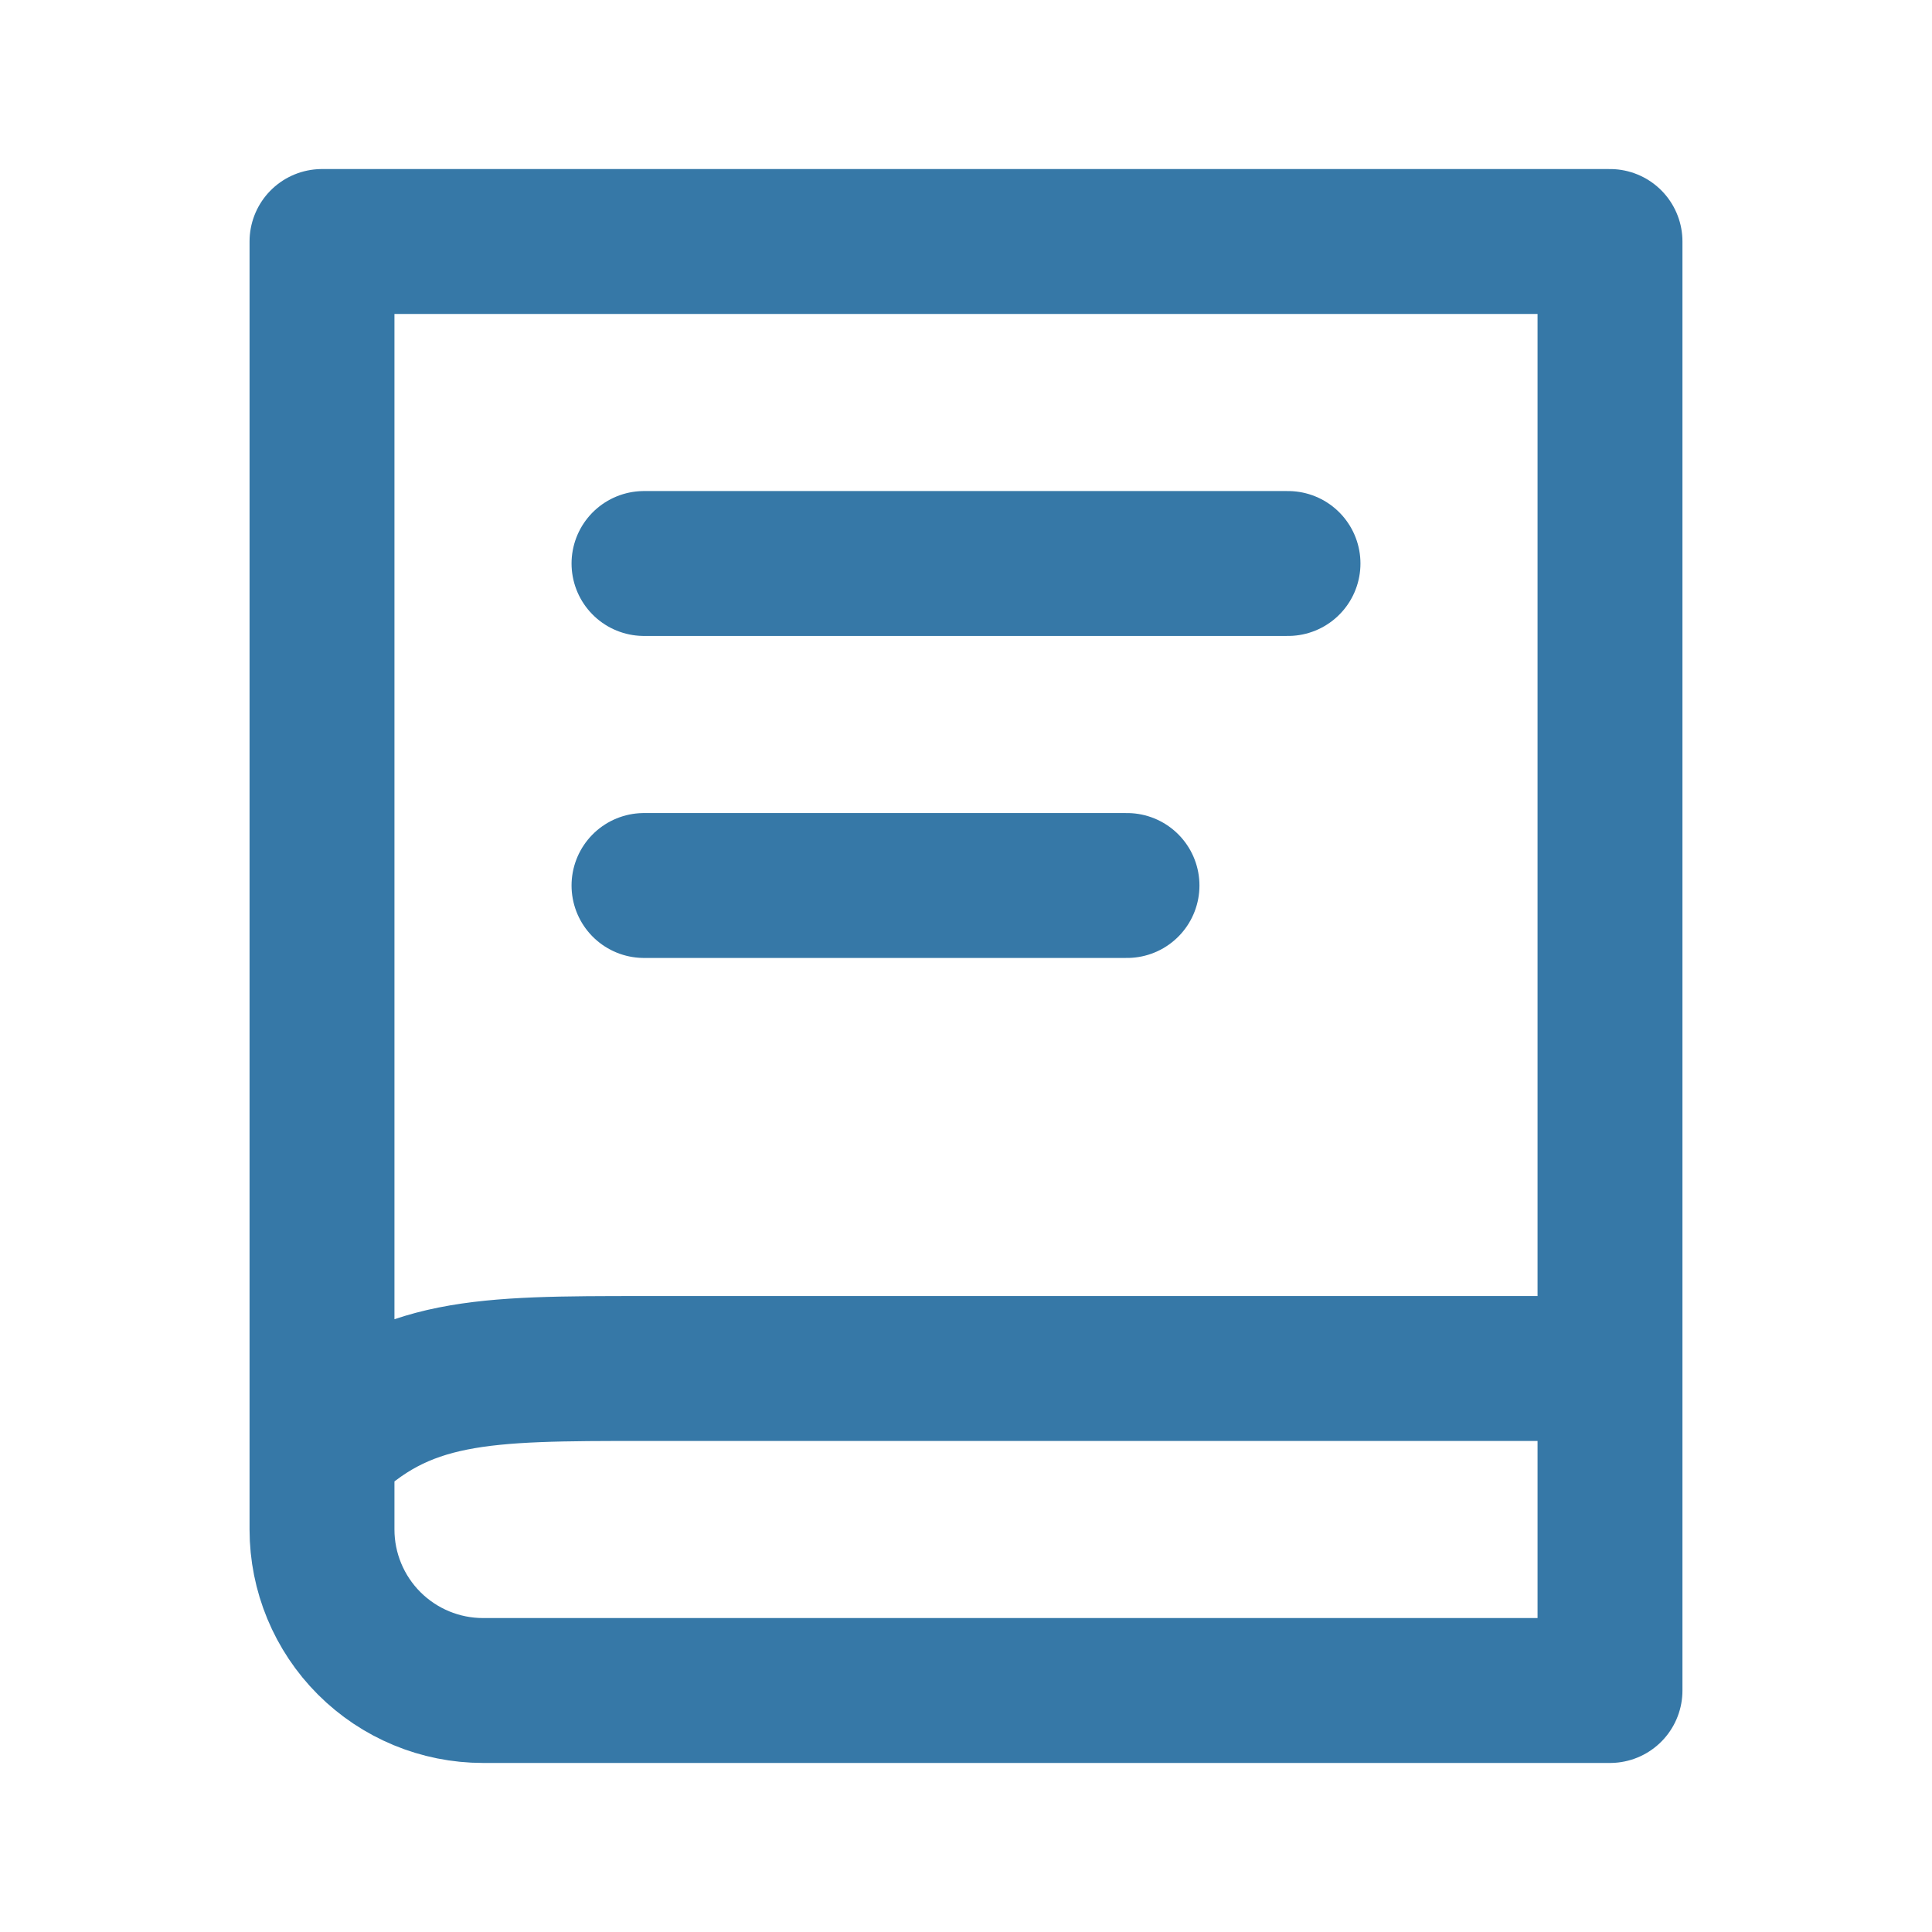
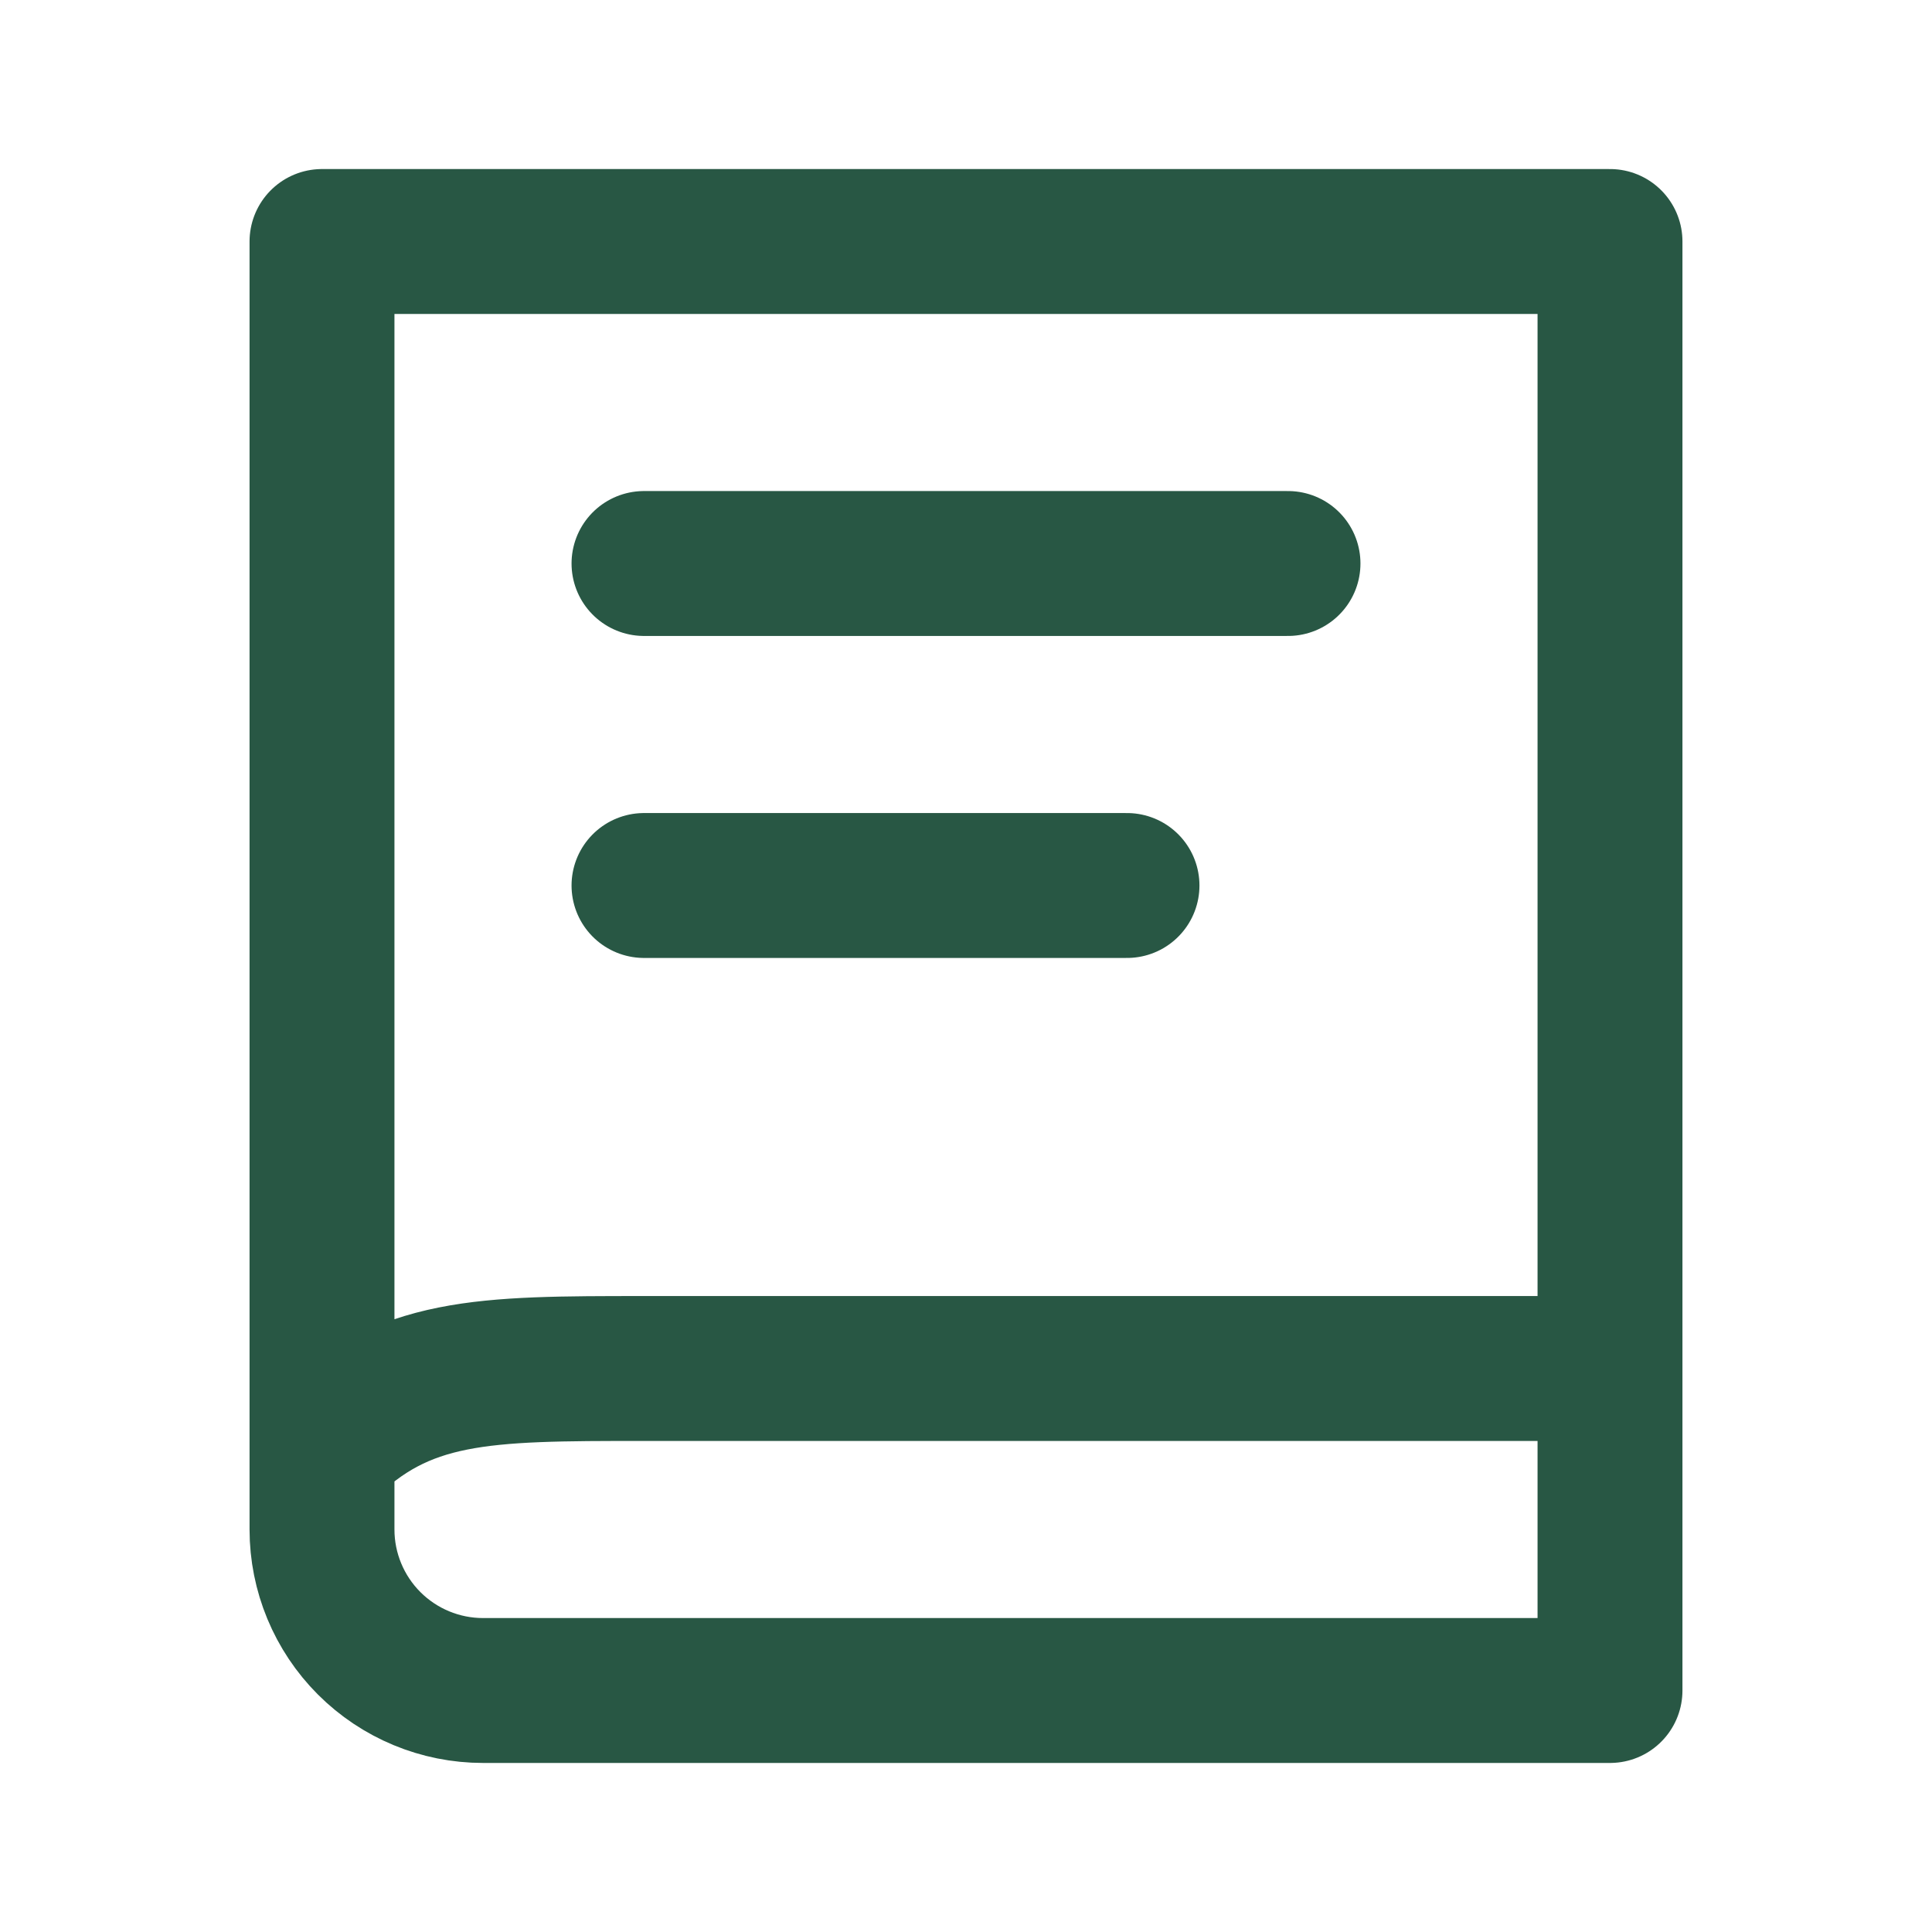
<svg xmlns="http://www.w3.org/2000/svg" preserveAspectRatio="none" overflow="visible" style="display: block;" width="24" height="24" viewBox="0 0 24 24" fill="none">
  <g id="Icon / book">
-     <path id="Vector" d="M20 17V3H4V18M20 17V21H6C5.47 21 4.961 20.789 4.586 20.414C4.211 20.039 4 19.53 4 19V18M20 17H8C6 17 5 17 4 18M8 7H16M8 11H14" stroke-width="1.8" stroke-linecap="round" stroke-linejoin="round" stroke="#3678A7" />
+     <path id="Vector" d="M20 17V3H4V18M20 17V21H6C5.47 21 4.961 20.789 4.586 20.414C4.211 20.039 4 19.53 4 19V18M20 17H8C6 17 5 17 4 18M8 7H16M8 11H14" stroke-width="1.8" stroke-linecap="round" stroke-linejoin="round" stroke="#285744" />
  </g>
</svg>
